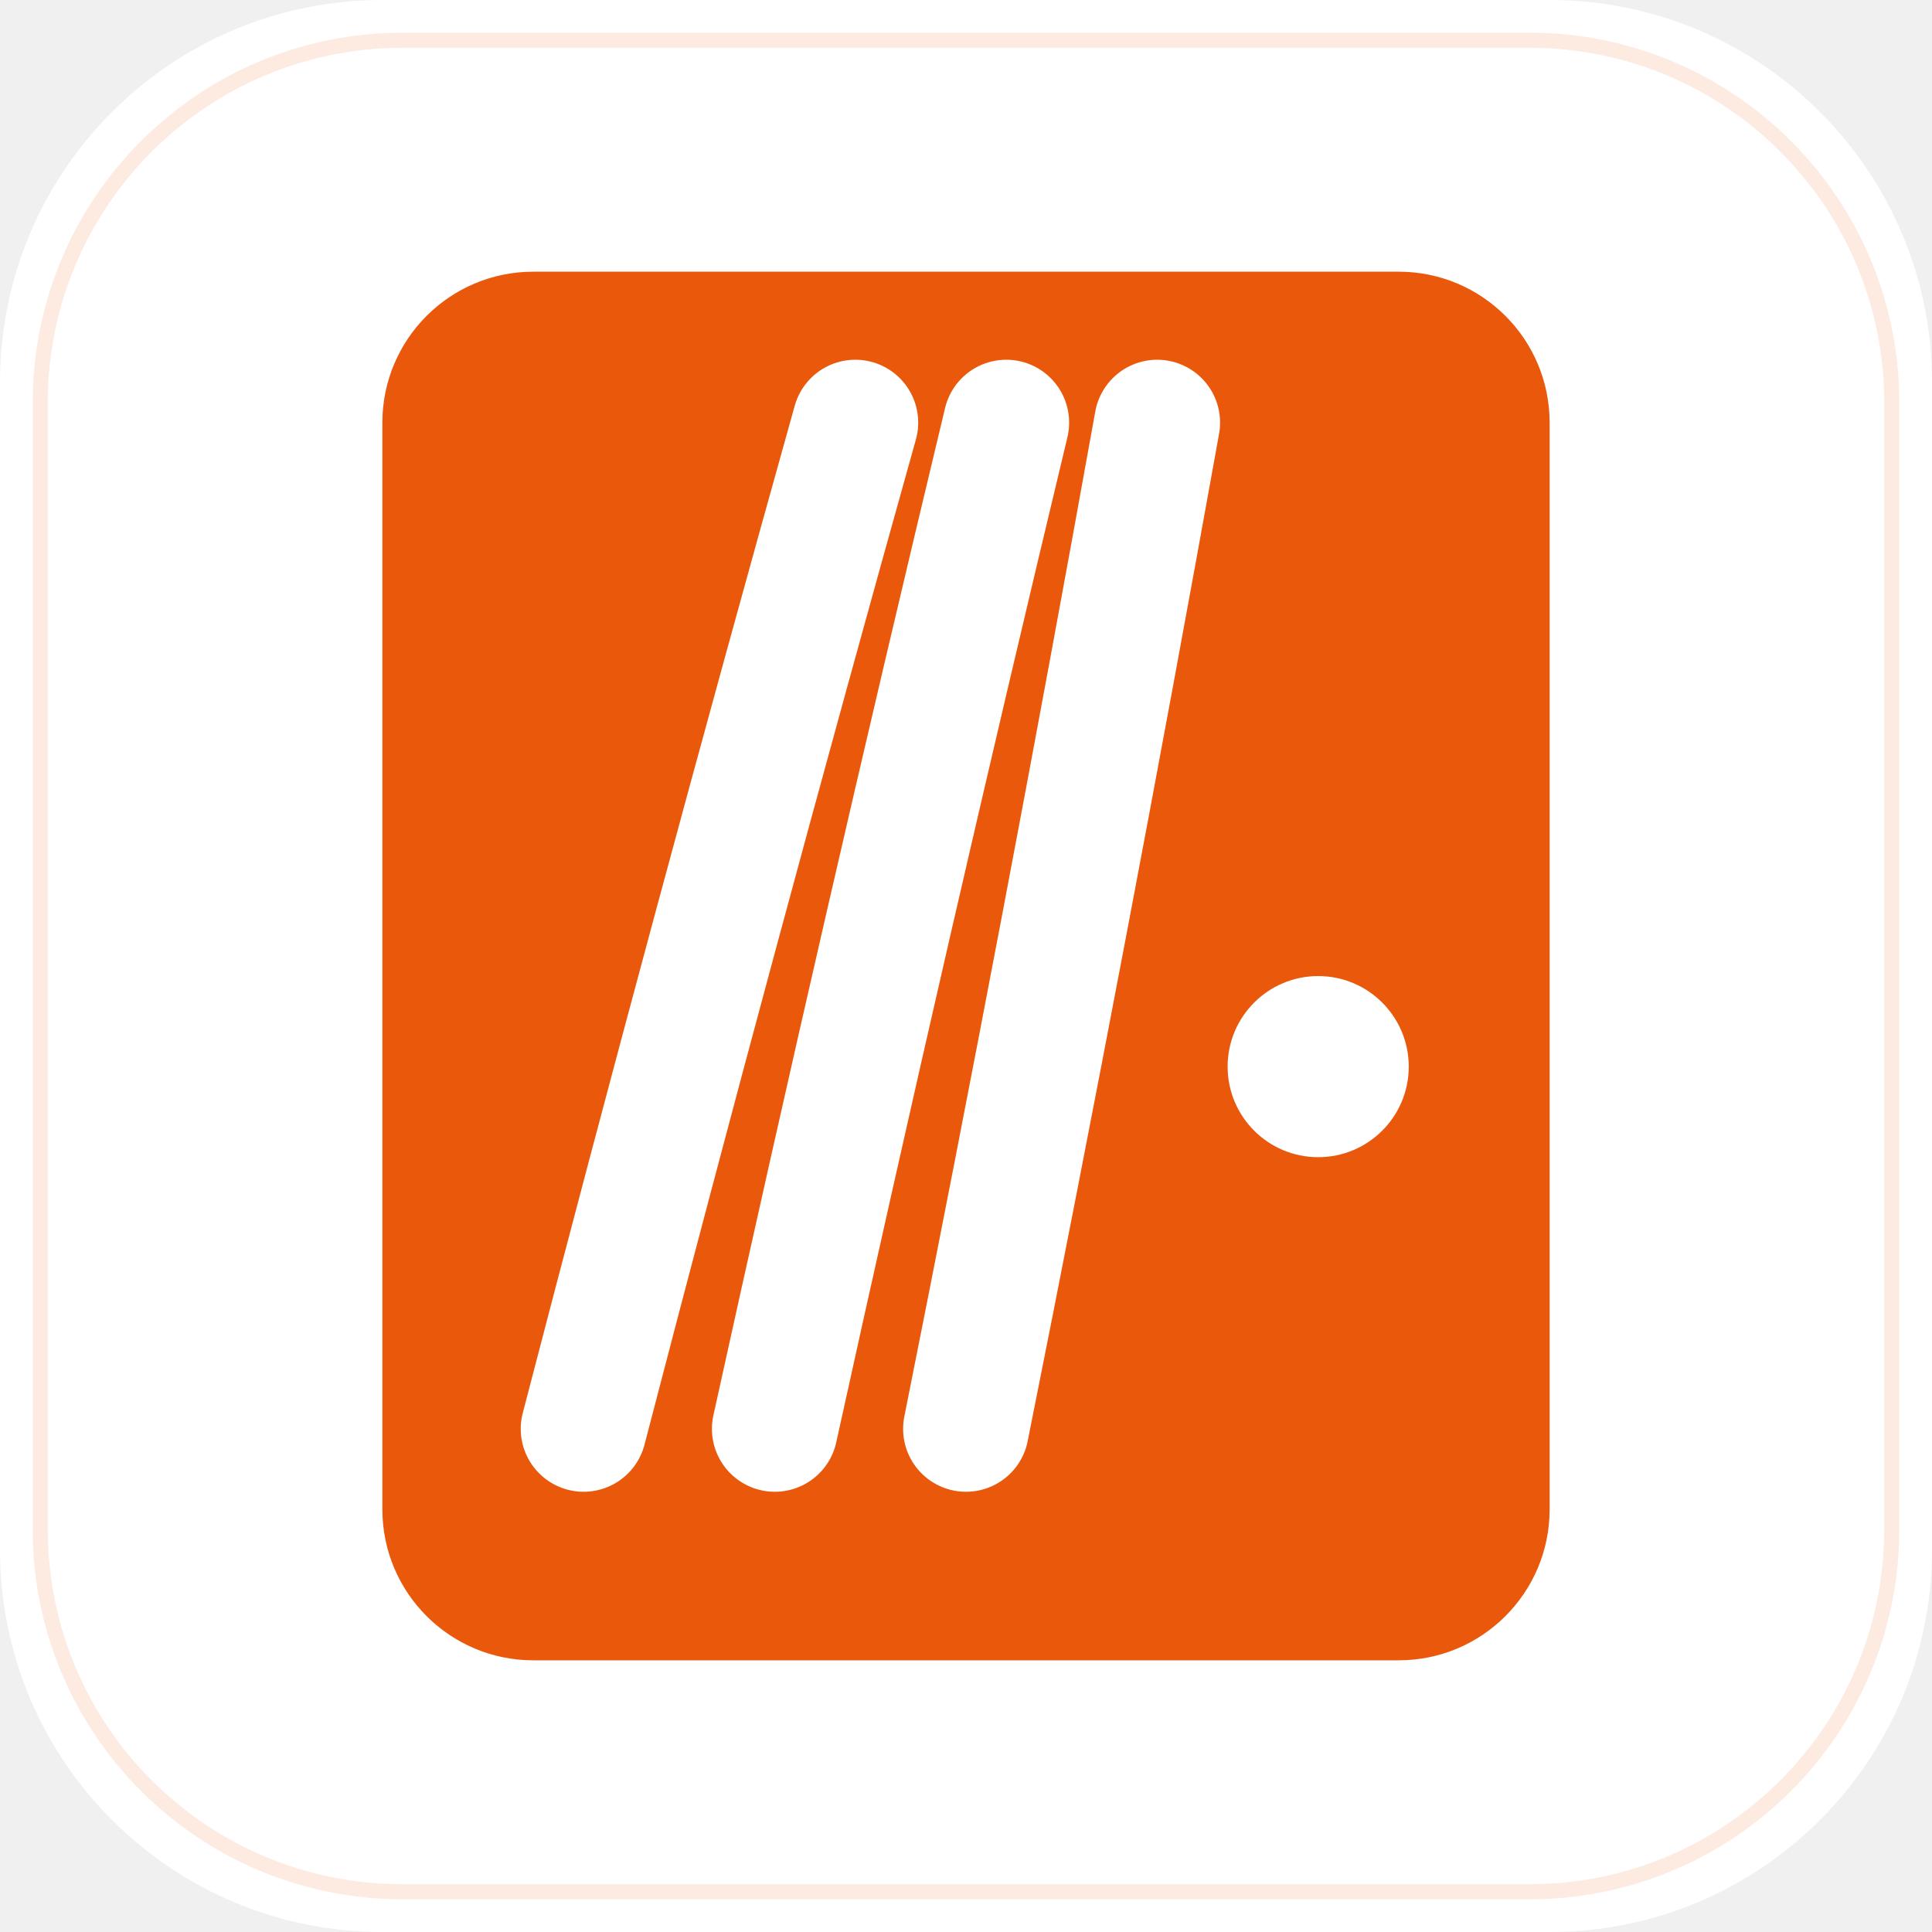
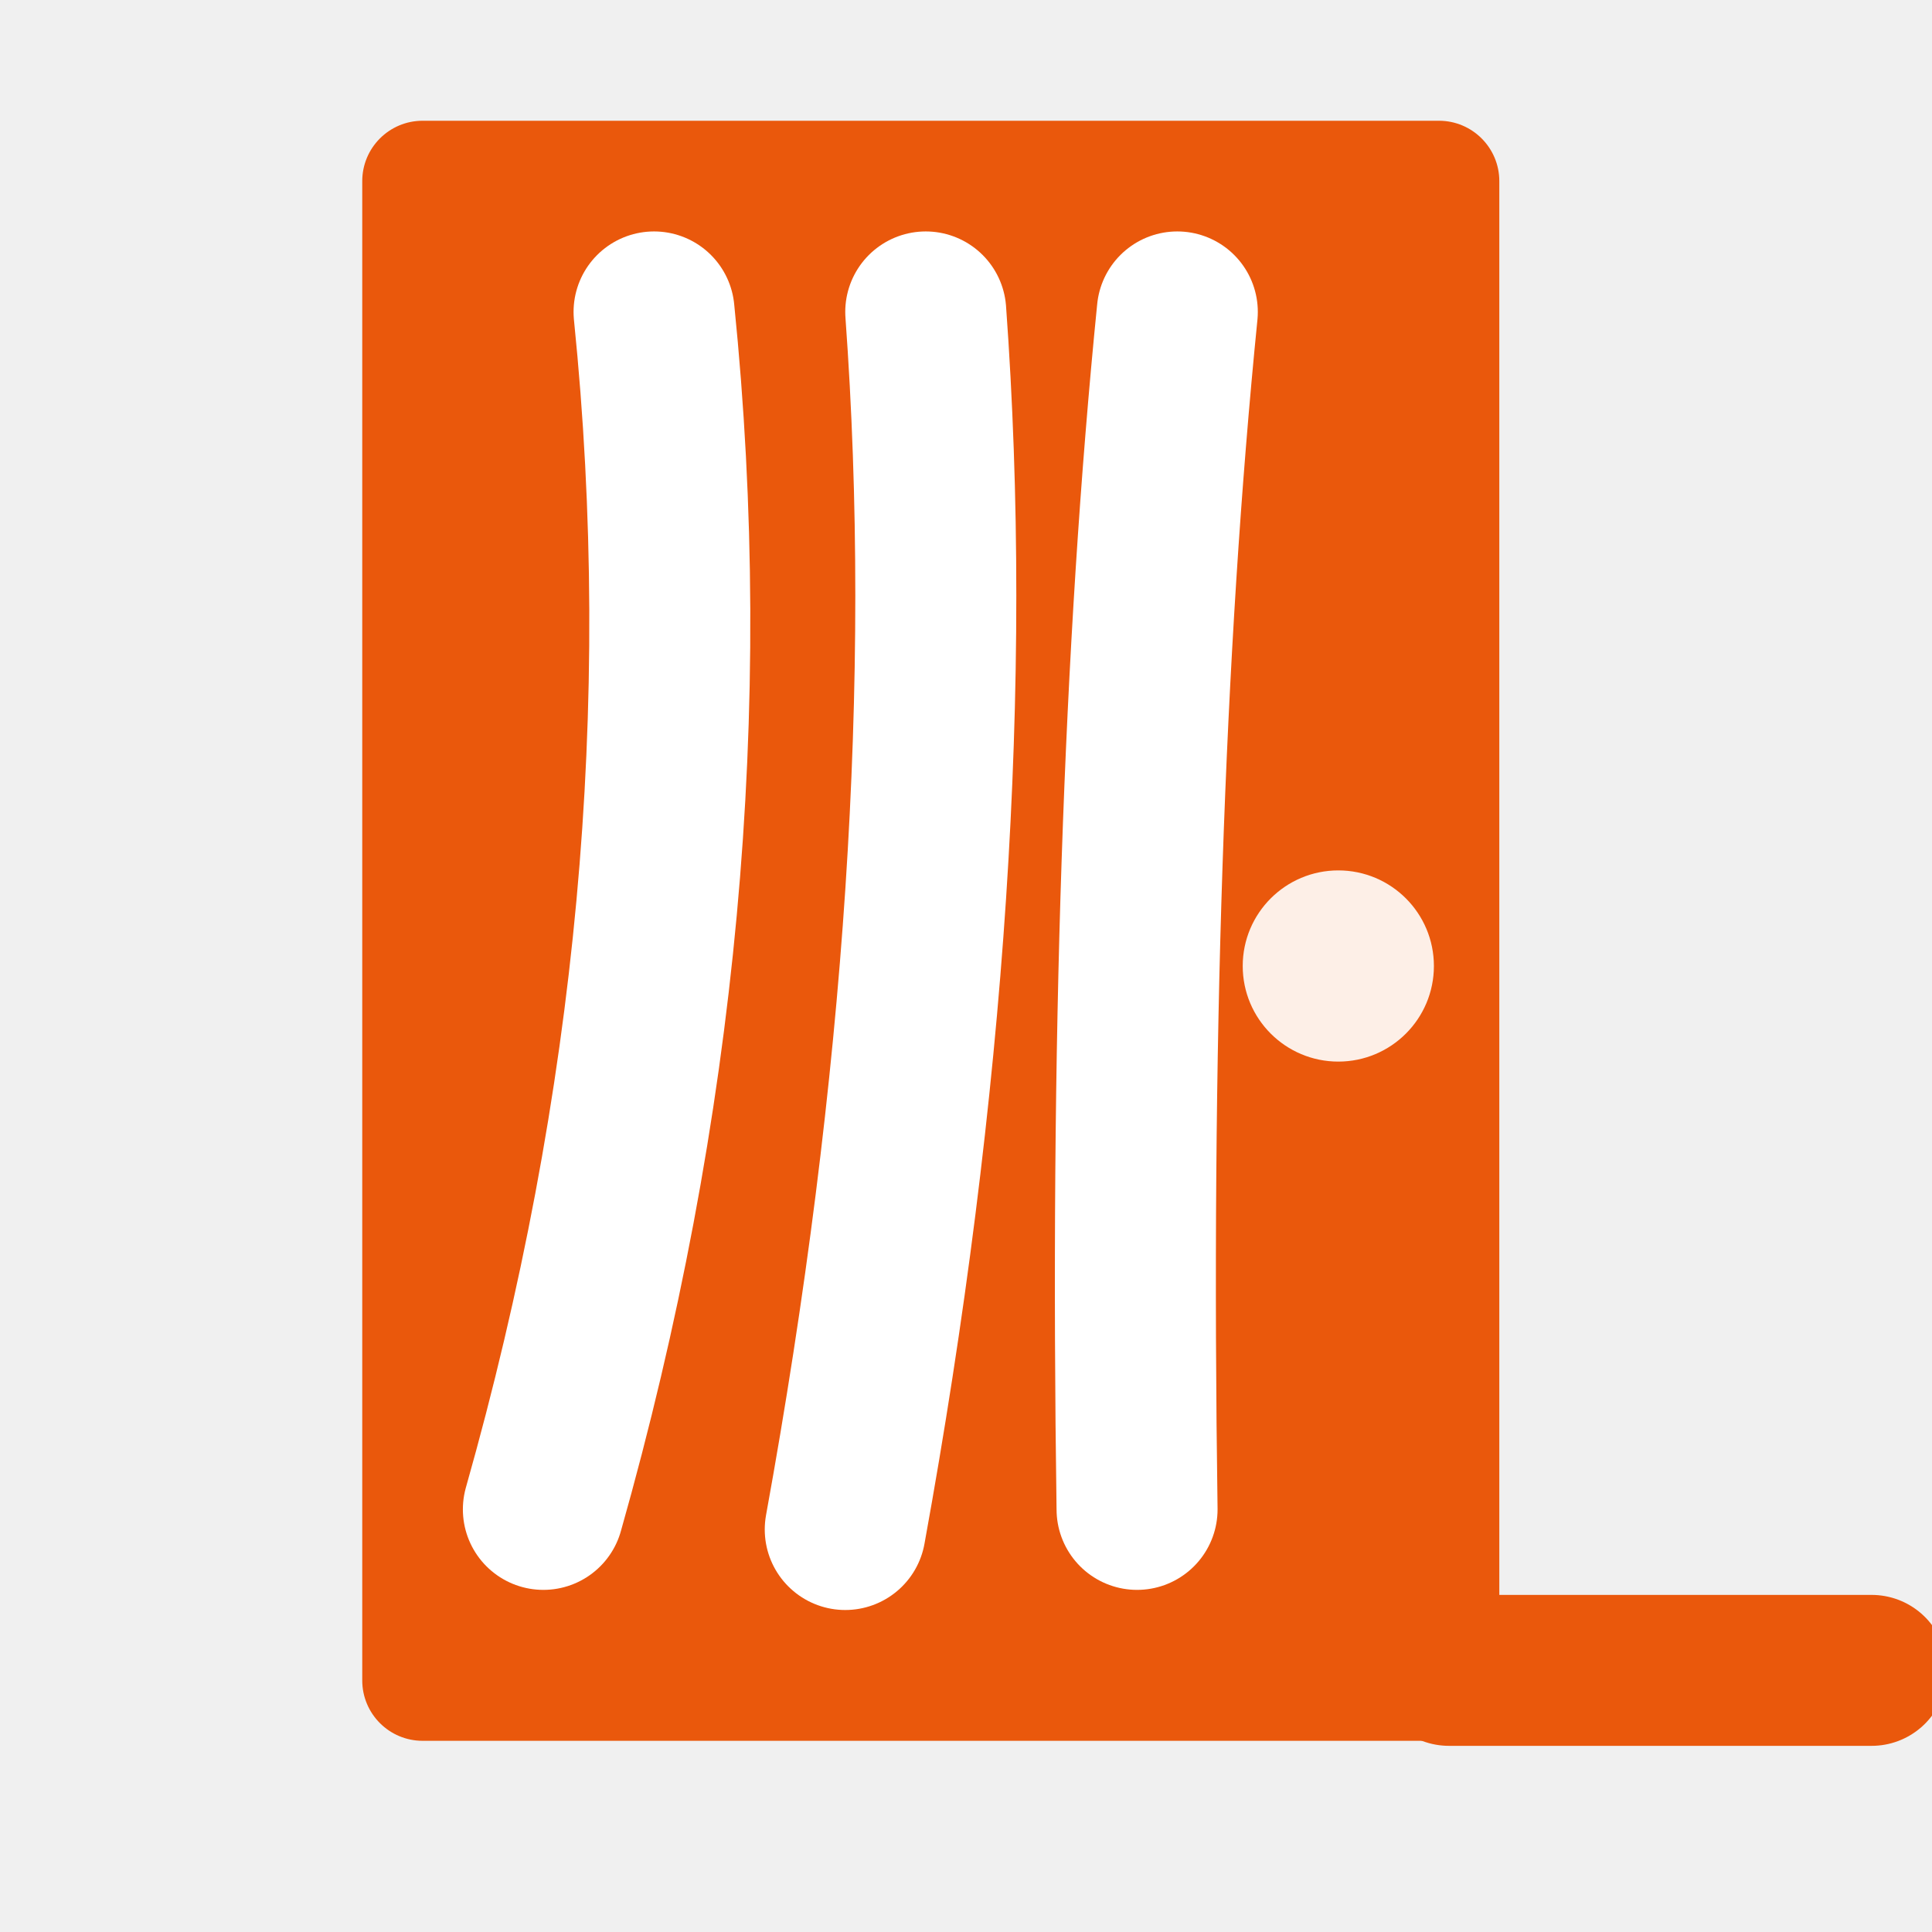
<svg xmlns="http://www.w3.org/2000/svg" width="192" height="192" viewBox="0 0 192 192">
-   <rect width="192" height="192" rx="38" fill="#ffffff" />
-   <rect x="4" y="4" width="184" height="184" rx="36" fill="none" stroke="#ea580c" stroke-width="1.5" opacity="0.12" />
-   <rect x="38" y="27" width="116" height="138" rx="15" fill="#ea580c" />
-   <circle cx="131" cy="106" r="9" fill="white" />
-   <path d="M58 142 Q71 92 85 42" stroke="white" stroke-width="12.5" stroke-linecap="round" fill="none" />
-   <path d="M77 142 Q88 92 100 42" stroke="white" stroke-width="12.5" stroke-linecap="round" fill="none" />
-   <path d="M96 142 Q106 92 115 42" stroke="white" stroke-width="12.5" stroke-linecap="round" fill="none" />
+   <rect x="36" y="12" width="113" height="161" rx="6" fill="#ea580c" />
+   <circle cx="133" cy="96" r="9.5" fill="white" opacity="0.9" />
+   <path d="M54 150 Q71 90 65 31" stroke="white" stroke-width="16" stroke-linecap="round" fill="none" />
+   <path d="M84 152 Q96 86 92 31" stroke="white" stroke-width="16" stroke-linecap="round" fill="none" />
+   <path d="M113 150 Q112 81 117 31" stroke="white" stroke-width="16" stroke-linecap="round" fill="none" />
+   <line x1="144" y1="166" x2="186" y2="166" stroke="#ea580c" stroke-width="15" stroke-linecap="round" />
</svg>
